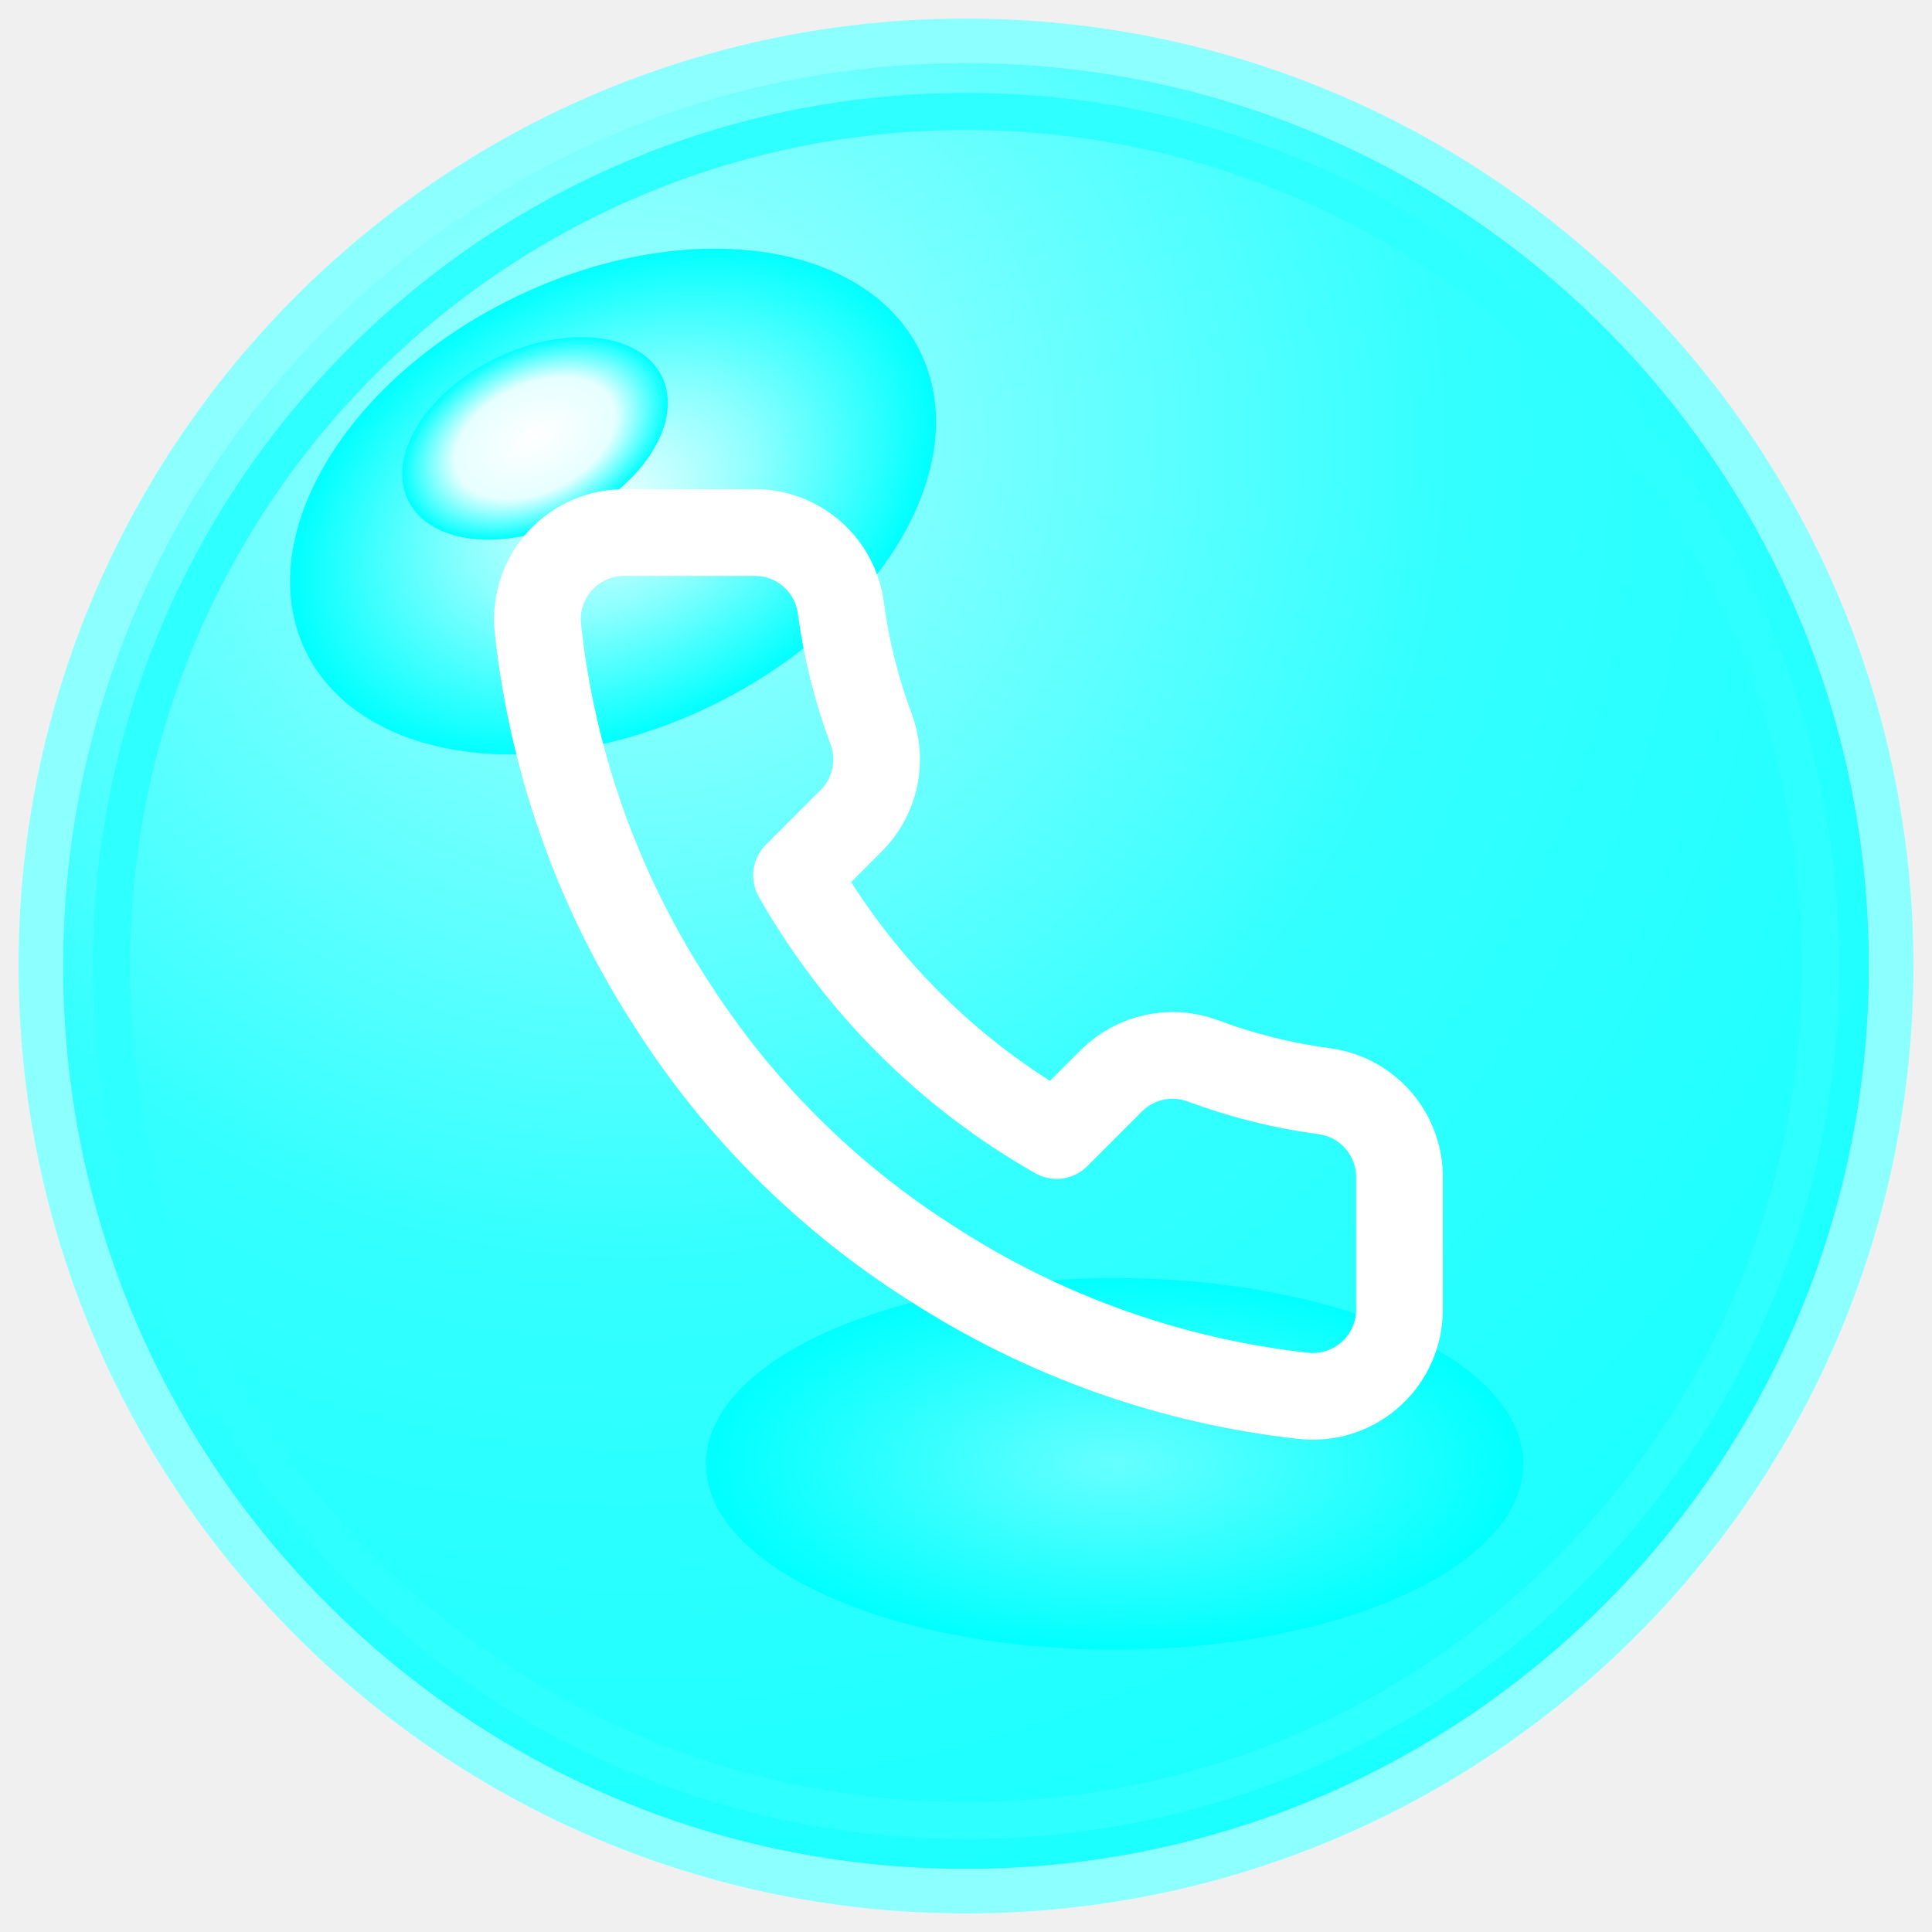
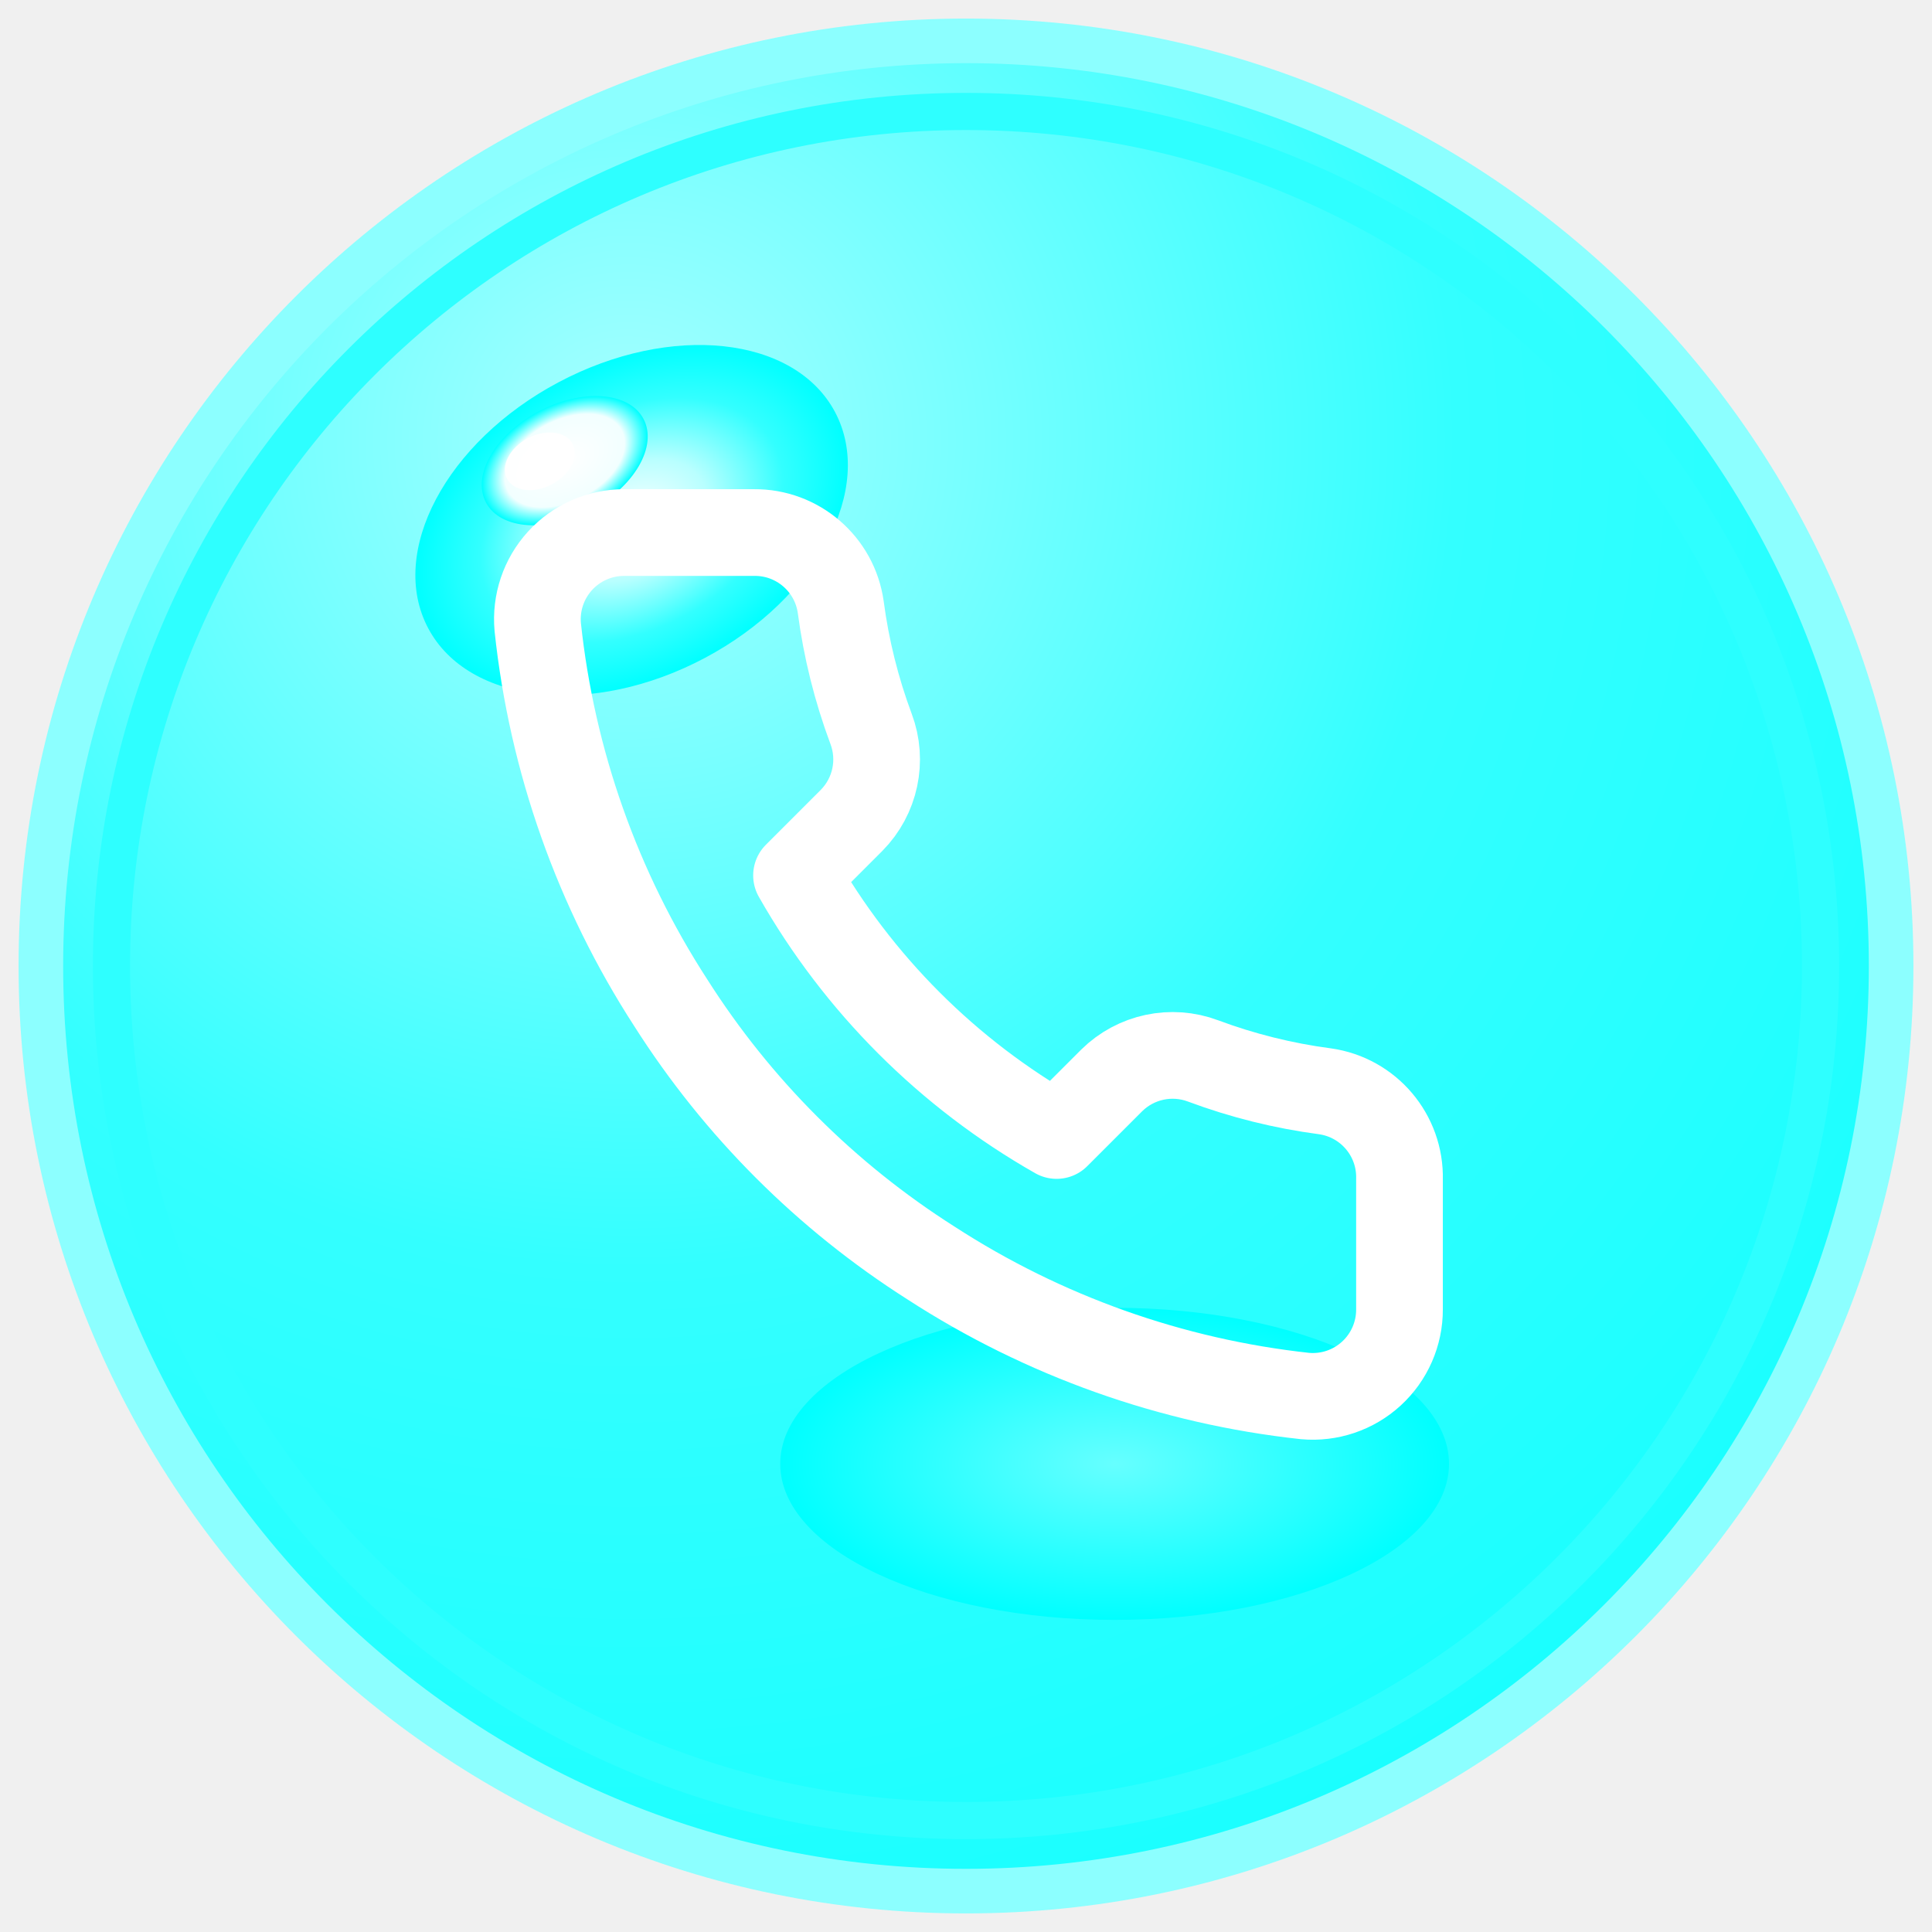
<svg xmlns="http://www.w3.org/2000/svg" width="52" height="52" viewBox="0 0 52 52">
  <defs>
    <radialGradient id="glass" cx="32%" cy="22%" r="98%">
      <stop offset="0" stop-color="#A6FFFFFF" />
      <stop offset="0.45" stop-color="#33FFFFFF" />
      <stop offset="1" stop-color="#0FFFFFFF" />
    </radialGradient>
    <radialGradient id="spec" cx="50%" cy="50%" r="50%">
-       <stop offset="0" stop-color="#E8FFFFFF" />
-       <stop offset="0.45" stop-color="#8CFFFFFF" />
+       <stop offset="0" stop-color="#FFFFFFFF" />
+       <stop offset="0.35" stop-color="#B8FFFFFF" />
+       <stop offset="0.7" stop-color="#33FFFFFF" />
      <stop offset="1" stop-color="#00FFFFFF" />
    </radialGradient>
    <radialGradient id="core" cx="50%" cy="50%" r="50%">
      <stop offset="0" stop-color="#FFFFFF" />
-       <stop offset="0.6" stop-color="#E6FFFFFF" />
+       <stop offset="0.72" stop-color="#F2FFFFFF" />
      <stop offset="1" stop-color="#00FFFFFF" />
    </radialGradient>
    <radialGradient id="bounce" cx="50%" cy="50%" r="50%">
      <stop offset="0" stop-color="#66FFFFFF" />
      <stop offset="0.7" stop-color="#1FFFFFFF" />
      <stop offset="1" stop-color="#00FFFFFF" />
    </radialGradient>
  </defs>
  <circle cx="26" cy="26" r="25.4" fill="url(#glass)" />
  <circle cx="26" cy="26" r="24.9" fill="none" stroke="#8CFFFFFF" stroke-width="1.2" />
  <circle cx="26" cy="26" r="23" fill="none" stroke="#2EFFFFFF" stroke-width="1" />
-   <ellipse cx="30" cy="39.4" rx="11" ry="5" fill="url(#bounce)" />
-   <g transform="rotate(-26 16.5 13.5)">
-     <ellipse cx="16.5" cy="13.5" rx="9.2" ry="6.1" fill="url(#spec)" />
+   <ellipse cx="30" cy="39.4" rx="9" ry="4.2" fill="url(#bounce)" />
+   <g transform="rotate(-28 17 14)">
+     <ellipse cx="17" cy="14" rx="6.2" ry="4.2" fill="url(#spec)" />
  </g>
-   <g transform="rotate(-26 14.4 11.8)">
-     <ellipse cx="14.4" cy="11.8" rx="3.8" ry="2.4" fill="url(#core)" />
+   <g transform="rotate(-28 15.2 12.4)">
+     <ellipse cx="15.2" cy="12.4" rx="2.4" ry="1.5" fill="url(#core)" />
+     <ellipse cx="14.6" cy="12.1" rx="1" ry="0.7" fill="#FFFFFF" opacity="0.95" />
  </g>
  <g transform="translate(12 12) scale(1.1667)" fill="none" stroke="#FFFFFF" stroke-width="2" stroke-linecap="round" stroke-linejoin="round">
    <path d="M22 16.92v3a2 2 0 0 1-2.18 2 19.79 19.79 0 0 1-8.63-3.07 19.5 19.5 0 0 1-6-6 19.79 19.79 0 0 1-3.07-8.67A2 2 0 0 1 4.11 2h3a2 2 0 0 1 2 1.72 12.84 12.84 0 0 0 .7 2.81 2 2 0 0 1-.45 2.11L8.09 9.91a16 16 0 0 0 6 6l1.27-1.27a2 2 0 0 1 2.11-.45 12.84 12.84 0 0 0 2.81.7A2 2 0 0 1 22 16.92z" />
  </g>
</svg>
